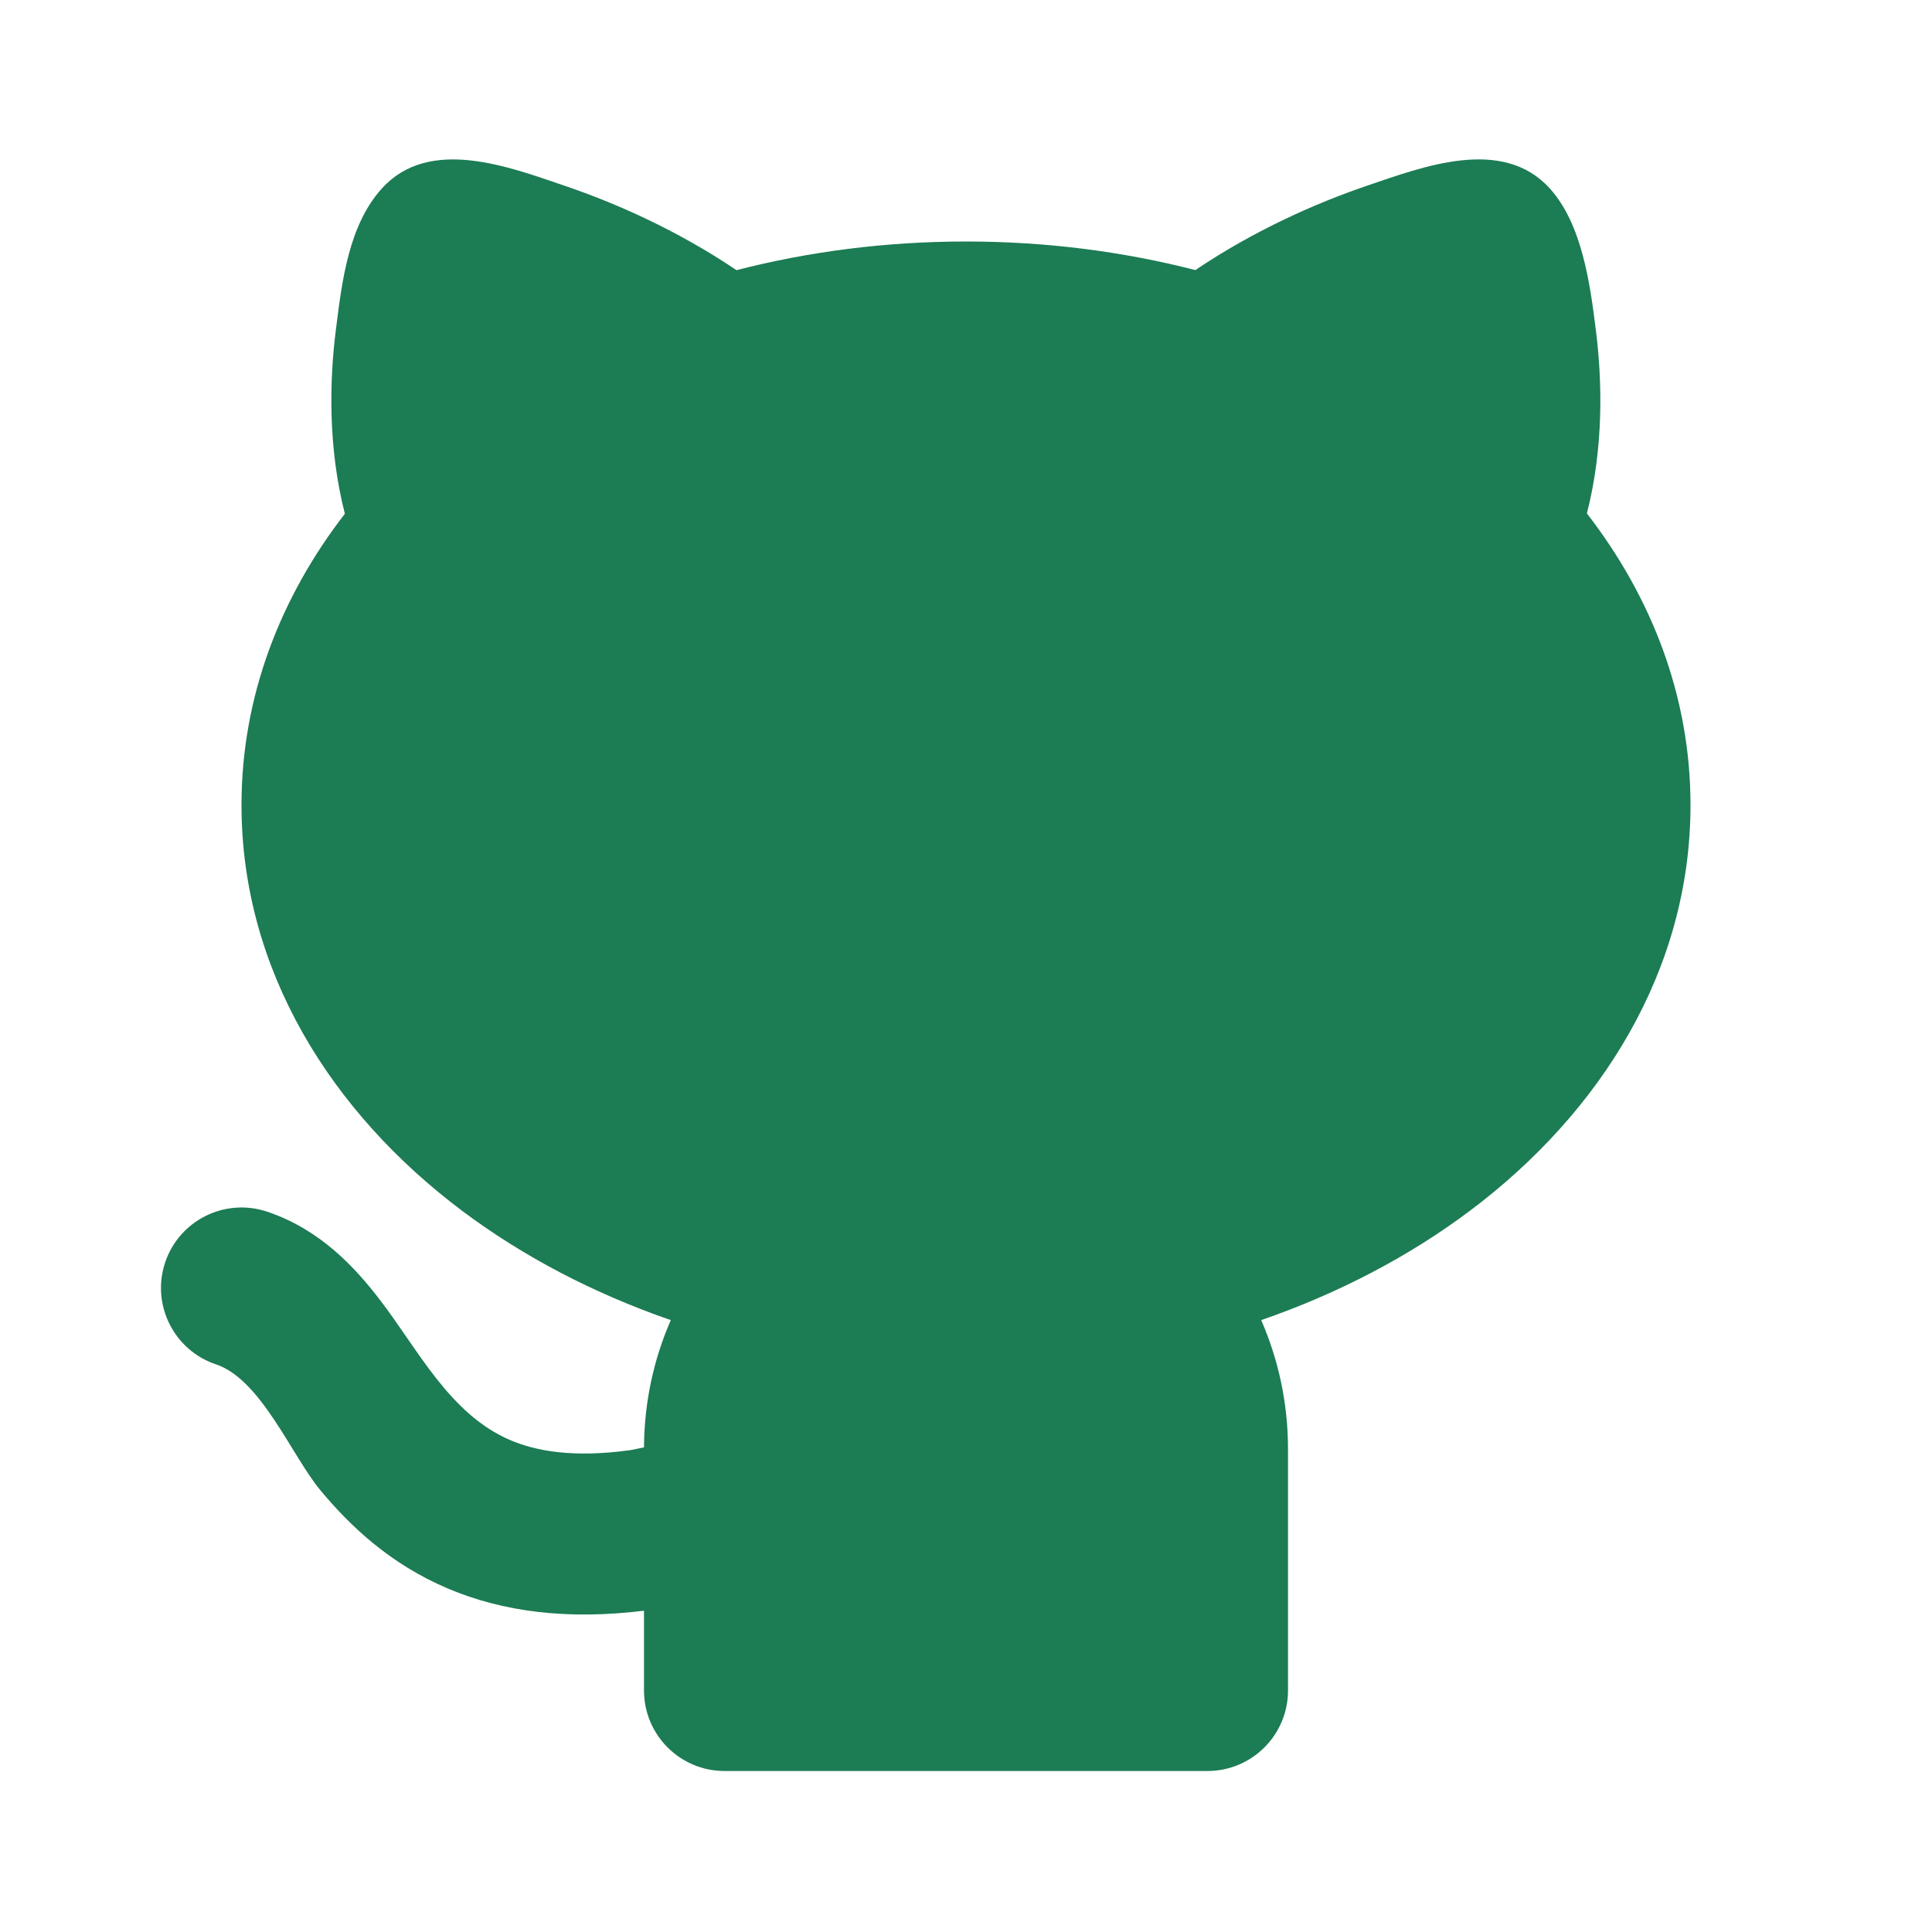
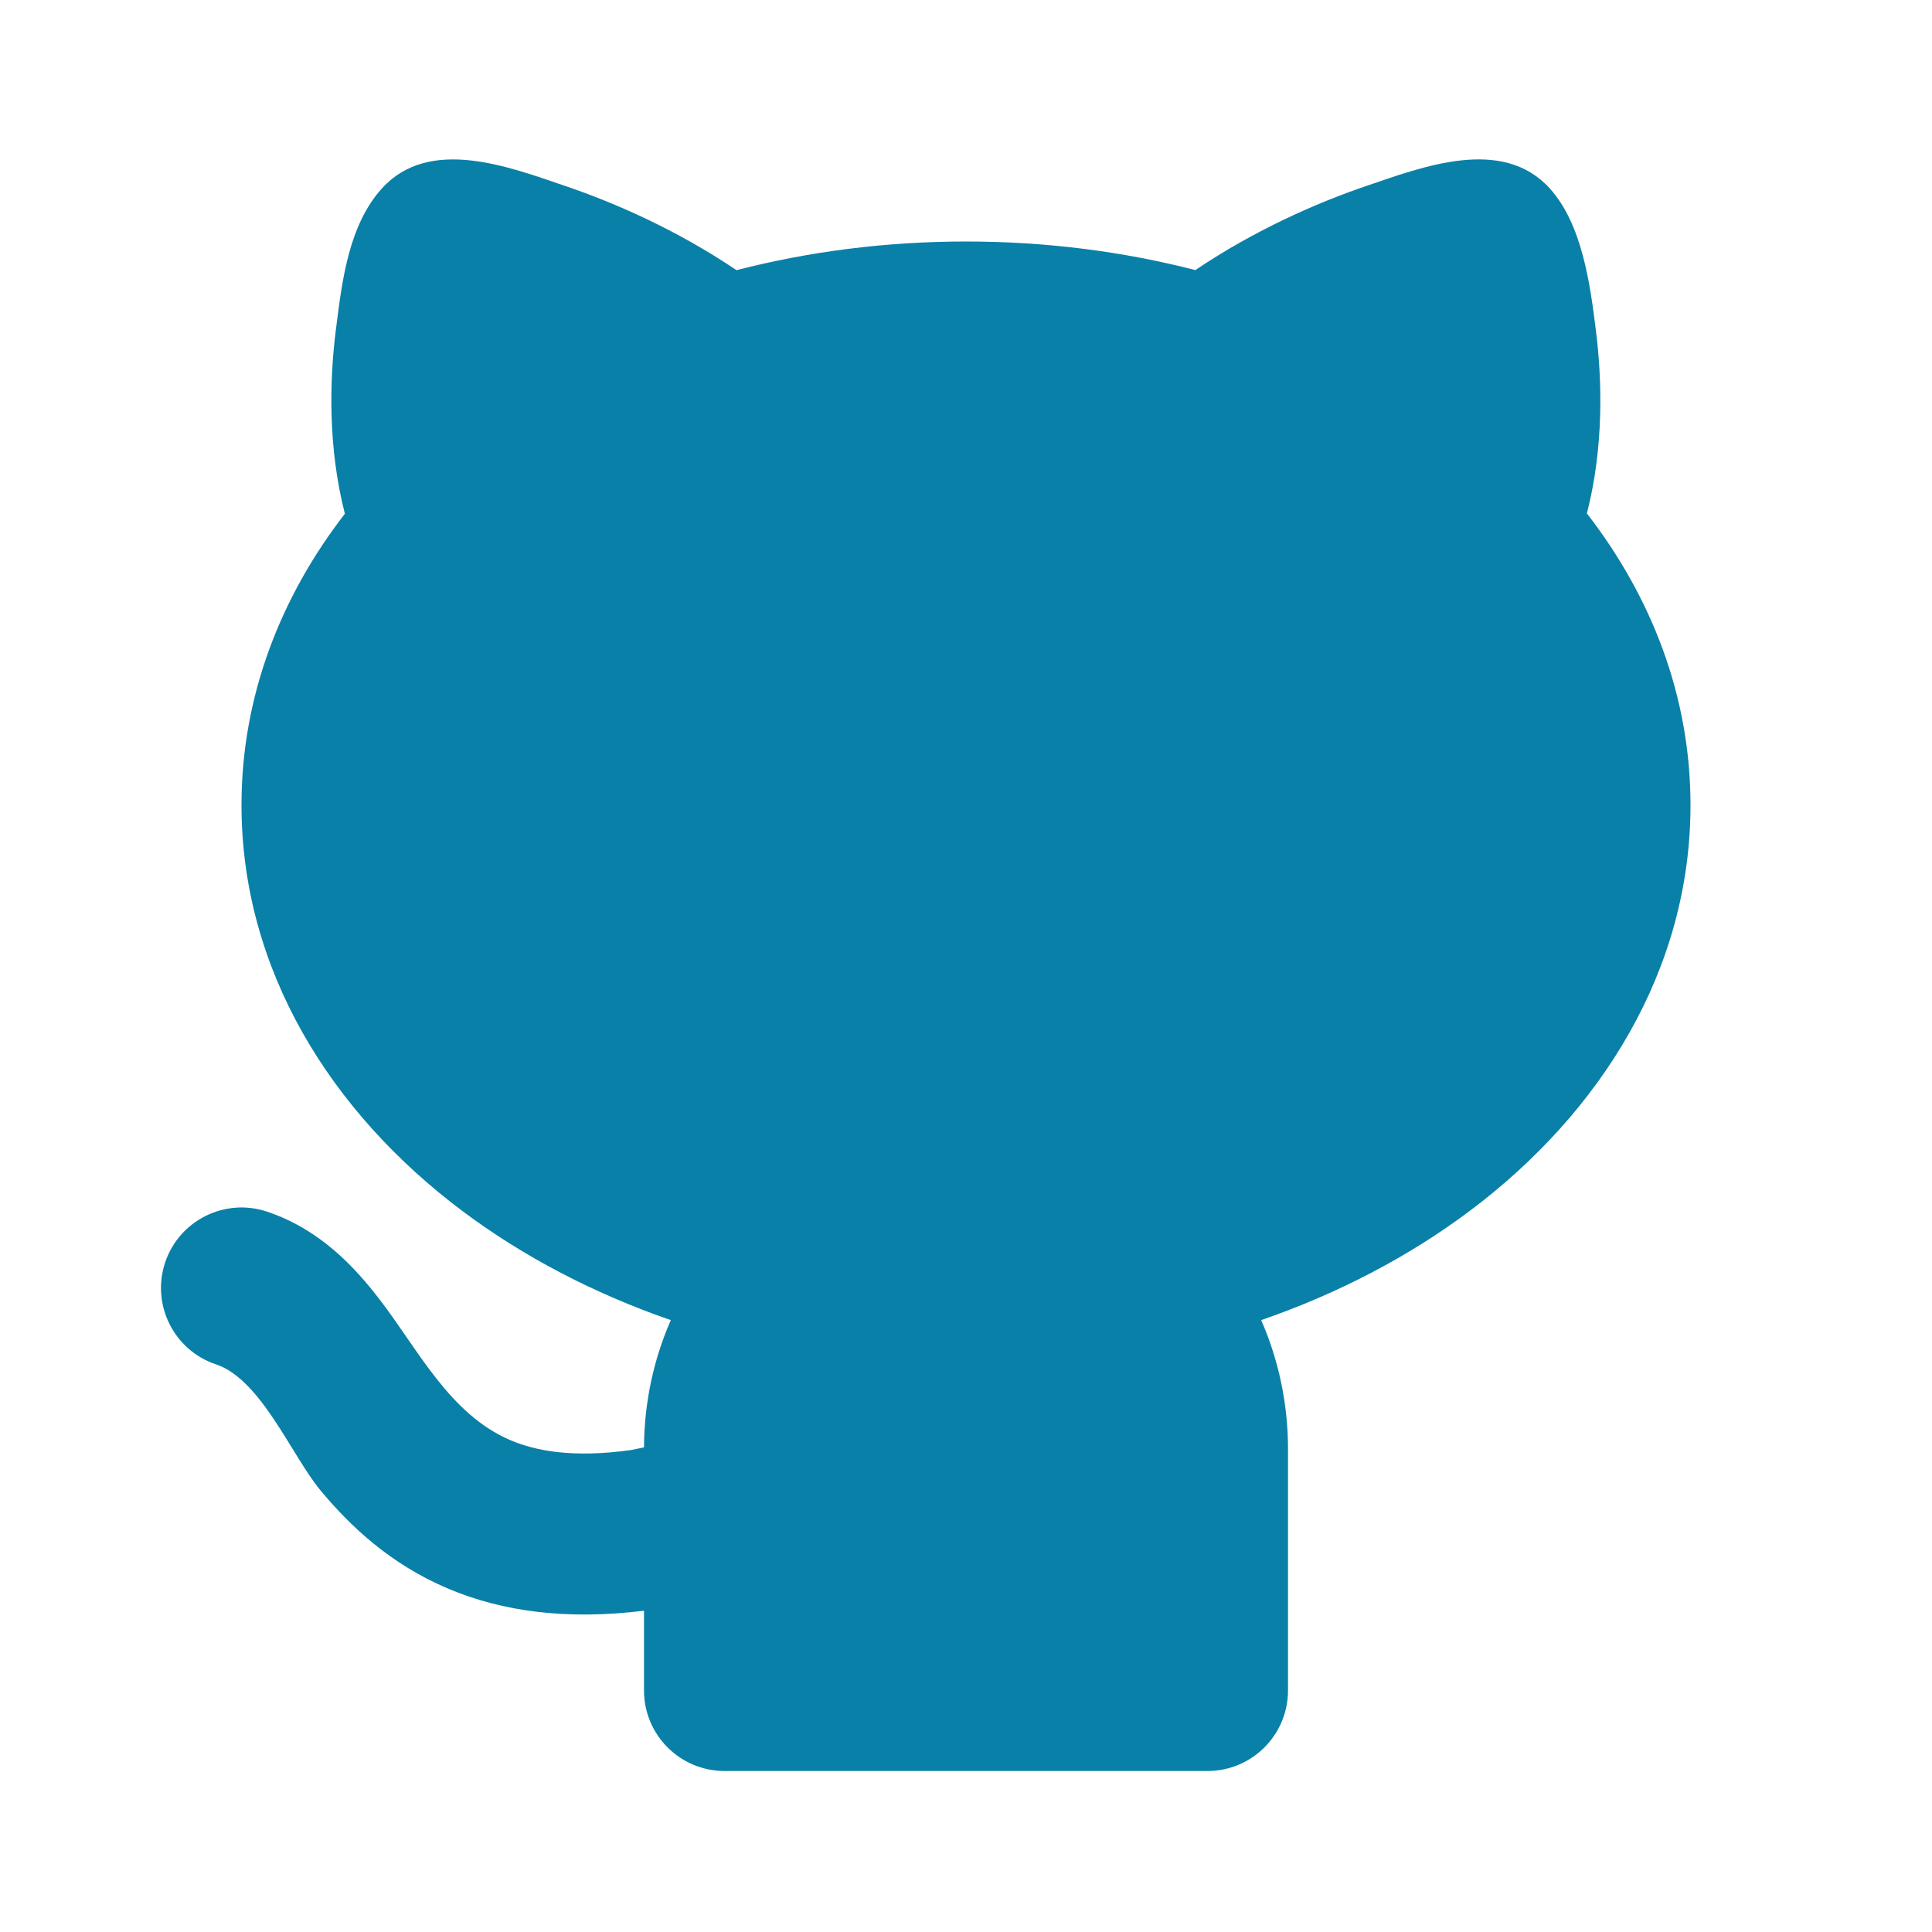
<svg xmlns="http://www.w3.org/2000/svg" width="48px" height="48px" viewBox="0 0 24 24" version="1.1">
  <g id="页面-1" stroke="none" stroke-width="1" fill="none" fill-rule="evenodd">
    <g id="Logo" transform="translate(-144, -144)" fill-rule="nonzero">
      <g id="github_fill" transform="translate(144, 144)">
        <path d="M24,0 L24,24 L0,24 L0,0 L24,0 Z M12.593,23.258 L12.582,23.26 L12.511,23.295 L12.492,23.299 L12.492,23.299 L12.477,23.295 L12.406,23.26 C12.396,23.256 12.387,23.259 12.382,23.265 L12.378,23.276 L12.361,23.703 L12.366,23.723 L12.377,23.736 L12.48,23.81 L12.495,23.814 L12.495,23.814 L12.507,23.81 L12.611,23.736 L12.623,23.72 L12.623,23.72 L12.627,23.703 L12.61,23.276 C12.608,23.266 12.601,23.259 12.593,23.258 L12.593,23.258 Z M12.858,23.145 L12.845,23.147 L12.66,23.24 L12.65,23.25 L12.65,23.25 L12.647,23.261 L12.665,23.691 L12.67,23.703 L12.67,23.703 L12.678,23.71 L12.879,23.803 C12.891,23.807 12.902,23.803 12.908,23.795 L12.912,23.781 L12.878,23.167 C12.875,23.155 12.867,23.147 12.858,23.145 L12.858,23.145 Z M12.143,23.147 C12.133,23.142 12.122,23.145 12.116,23.153 L12.11,23.167 L12.076,23.781 C12.075,23.793 12.083,23.802 12.093,23.805 L12.108,23.803 L12.309,23.71 L12.319,23.702 L12.319,23.702 L12.323,23.691 L12.34,23.261 L12.337,23.249 L12.337,23.249 L12.328,23.24 L12.143,23.147 Z" id="MingCute" fill-rule="nonzero" />
-         <path d="M7.024,2.311 C7.642,2.521 8.407,2.856 9.149,3.356 C10.047,3.125 11.006,3 12,3 C12.993,3 13.951,3.124 14.849,3.355 C15.59,2.856 16.355,2.521 16.973,2.31 C17.67,2.073 18.663,1.689 19.253,2.342 C19.654,2.786 19.753,3.53 19.824,4.098 C19.904,4.732 19.923,5.558 19.713,6.378 C20.516,7.415 21,8.652 21,10 C21,12.042 19.894,13.815 18.257,15.043 C17.503,15.608 16.627,16.067 15.667,16.399 C15.881,16.889 16,17.431 16,18 L16,21 C16,21.552 15.552,22 15,22 L9,22 C8.448,22 8,21.552 8,21 L8,20.009 C7.045,20.126 6.244,20.022 5.563,19.733 C4.851,19.431 4.355,18.963 3.982,18.515 C3.628,18.091 3.243,17.135 2.684,16.949 C2.16,16.774 1.877,16.208 2.051,15.684 C2.226,15.16 2.792,14.877 3.316,15.051 C3.982,15.273 4.416,15.753 4.713,16.139 C5.192,16.759 5.584,17.57 6.344,17.892 C6.656,18.024 7.115,18.113 7.832,18.014 L8,17.98 C8.003,17.418 8.121,16.883 8.333,16.399 C7.373,16.067 6.497,15.608 5.743,15.043 C4.106,13.815 3,12.042 3,10 C3,8.654 3.483,7.418 4.284,6.382 C4.074,5.561 4.092,4.734 4.172,4.099 C4.174,4.086 4.175,4.073 4.177,4.061 C4.25,3.479 4.335,2.794 4.743,2.342 C5.333,1.689 6.327,2.074 7.024,2.311 Z" id="路径" fill="#1C7C54" />
+         <path d="M7.024,2.311 C7.642,2.521 8.407,2.856 9.149,3.356 C10.047,3.125 11.006,3 12,3 C12.993,3 13.951,3.124 14.849,3.355 C15.59,2.856 16.355,2.521 16.973,2.31 C17.67,2.073 18.663,1.689 19.253,2.342 C19.654,2.786 19.753,3.53 19.824,4.098 C19.904,4.732 19.923,5.558 19.713,6.378 C20.516,7.415 21,8.652 21,10 C21,12.042 19.894,13.815 18.257,15.043 C17.503,15.608 16.627,16.067 15.667,16.399 C15.881,16.889 16,17.431 16,18 L16,21 C16,21.552 15.552,22 15,22 L9,22 C8.448,22 8,21.552 8,21 L8,20.009 C7.045,20.126 6.244,20.022 5.563,19.733 C4.851,19.431 4.355,18.963 3.982,18.515 C3.628,18.091 3.243,17.135 2.684,16.949 C2.16,16.774 1.877,16.208 2.051,15.684 C2.226,15.16 2.792,14.877 3.316,15.051 C3.982,15.273 4.416,15.753 4.713,16.139 C5.192,16.759 5.584,17.57 6.344,17.892 C6.656,18.024 7.115,18.113 7.832,18.014 L8,17.98 C8.003,17.418 8.121,16.883 8.333,16.399 C7.373,16.067 6.497,15.608 5.743,15.043 C4.106,13.815 3,12.042 3,10 C3,8.654 3.483,7.418 4.284,6.382 C4.074,5.561 4.092,4.734 4.172,4.099 C4.174,4.086 4.175,4.073 4.177,4.061 C4.25,3.479 4.335,2.794 4.743,2.342 C5.333,1.689 6.327,2.074 7.024,2.311 Z" id="路径" fill="#0980A7" />
      </g>
    </g>
  </g>
</svg>
